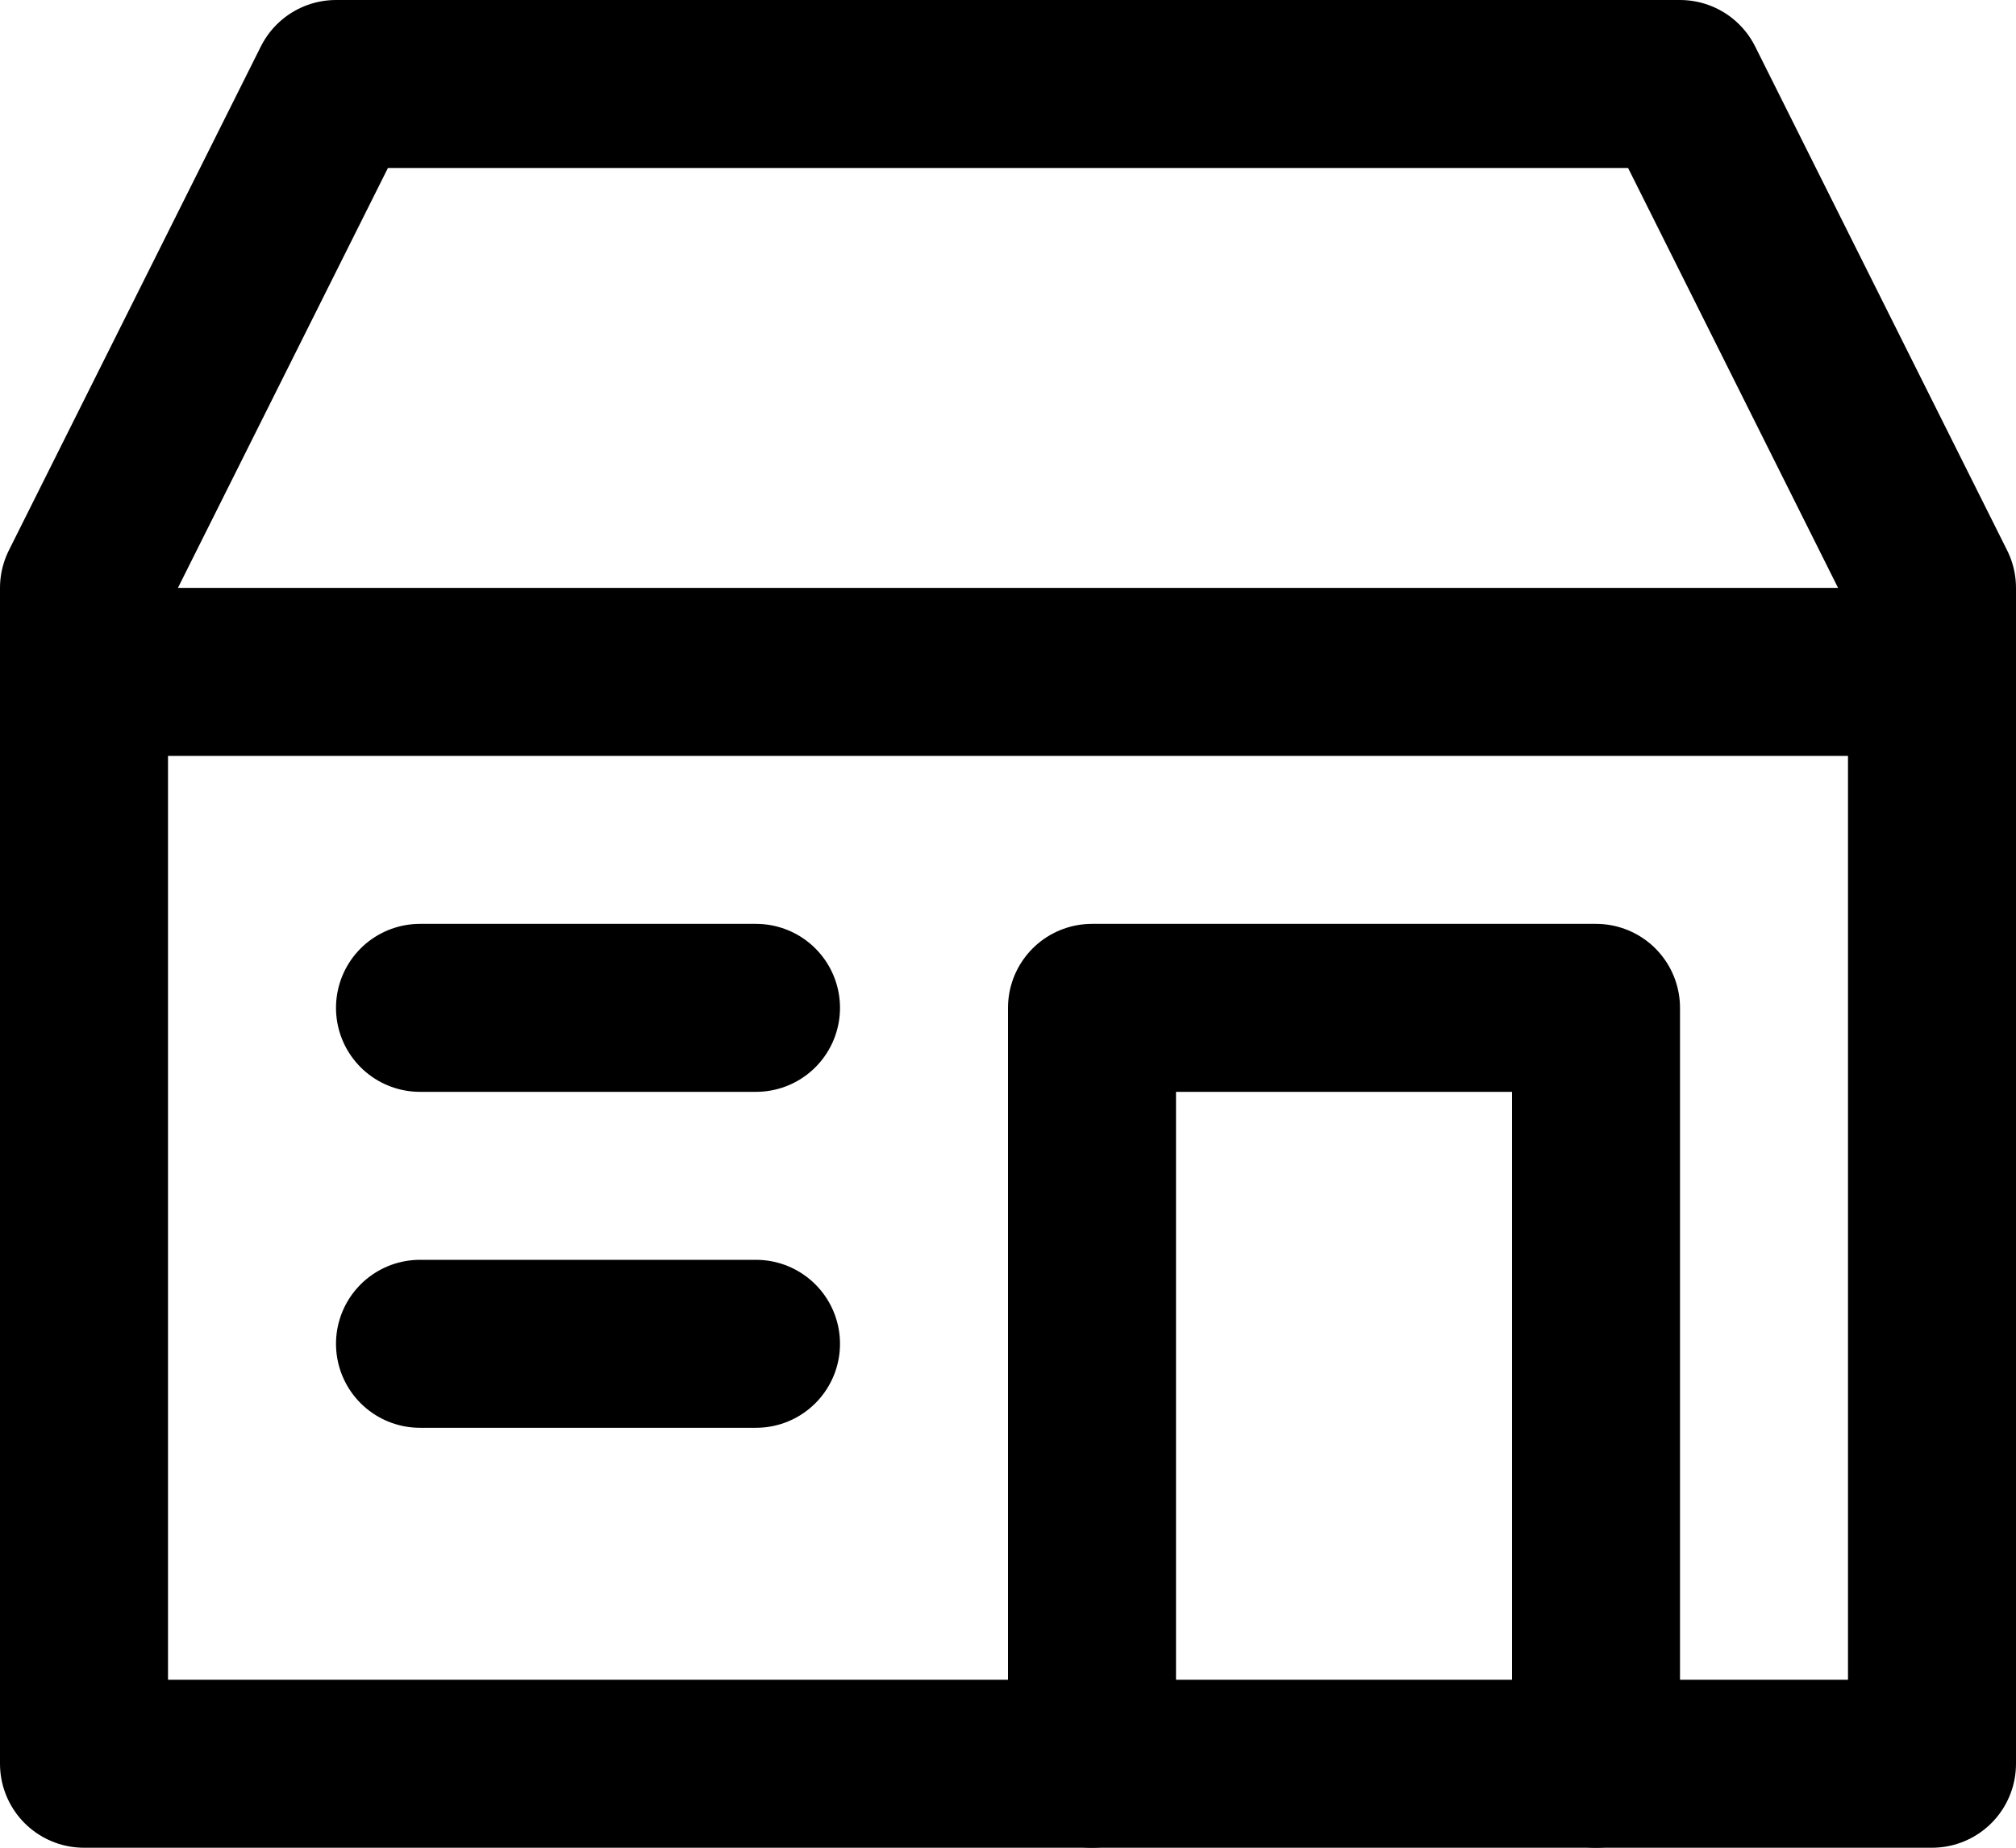
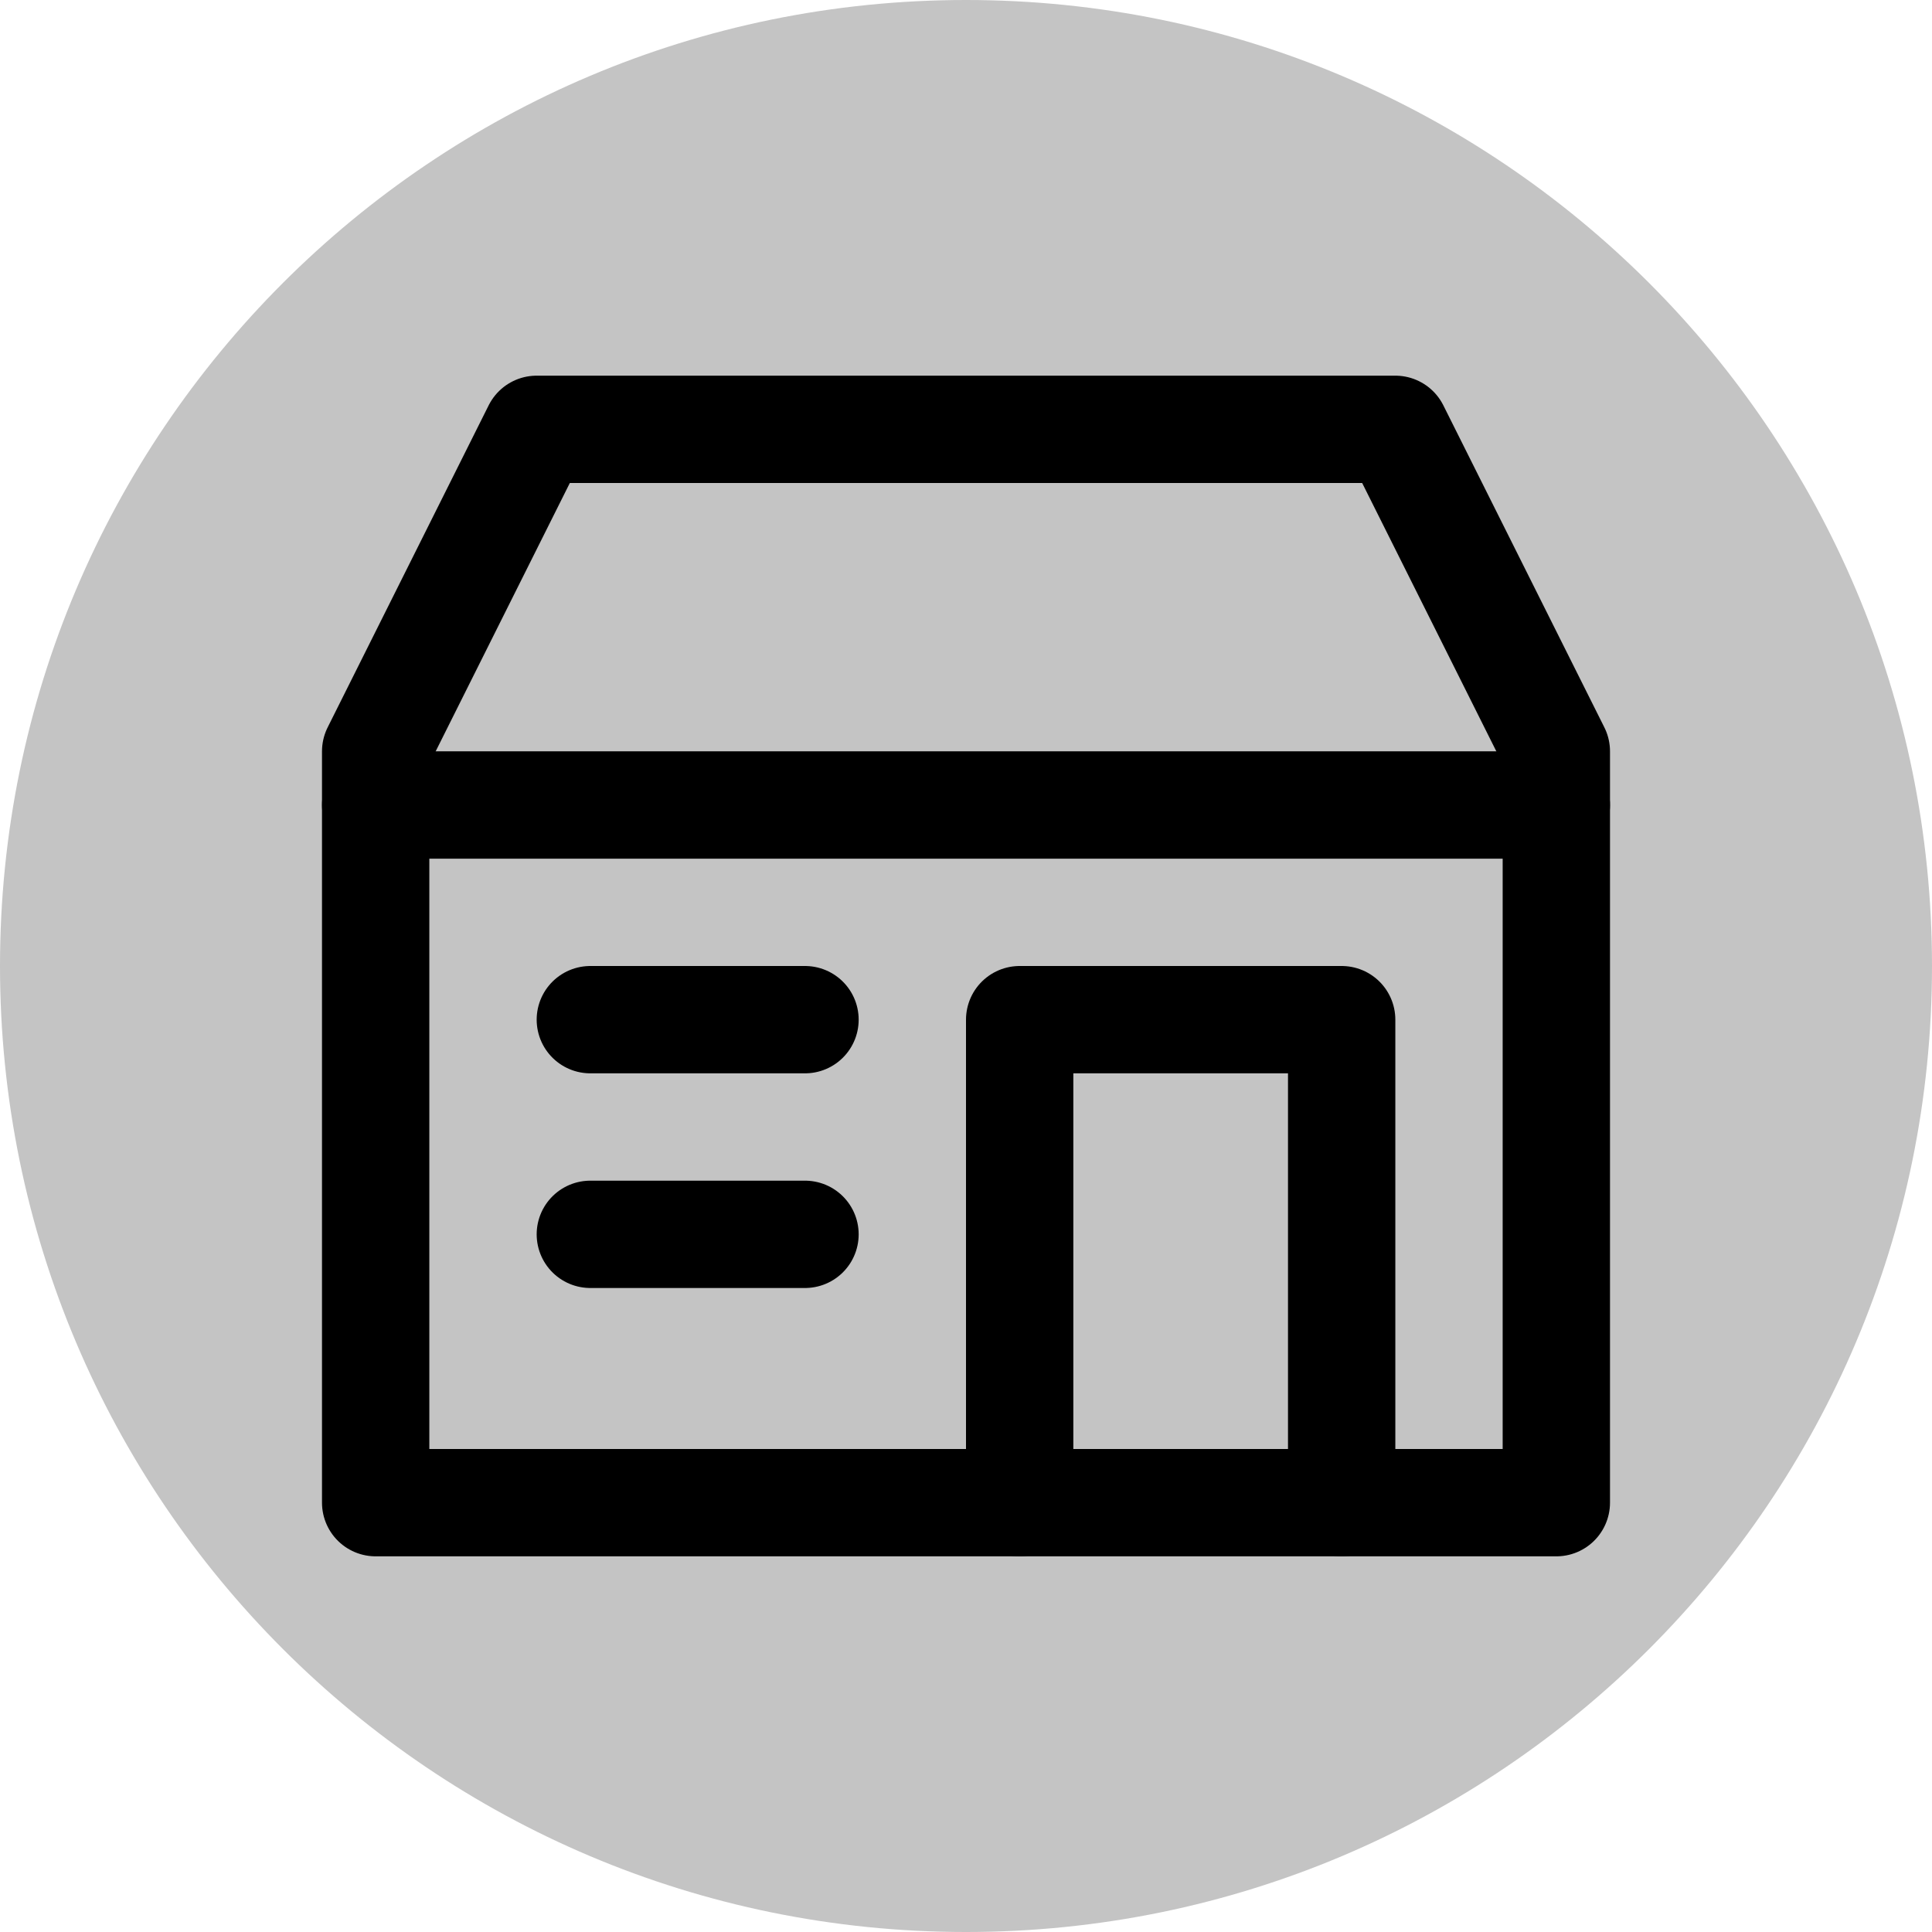
- <svg xmlns="http://www.w3.org/2000/svg" width="24" height="22" viewBox="0 0 24 22" fill="none">
-   <path d="M1 8H23" stroke="black" stroke-width="2" stroke-linecap="round" stroke-linejoin="round" />
-   <path d="M13 21V12H19V21" stroke="black" stroke-width="2" stroke-linecap="round" stroke-linejoin="round" />
-   <path d="M9 16H5" stroke="black" stroke-width="2" stroke-linecap="round" stroke-linejoin="round" />
-   <path d="M9 12H5" stroke="black" stroke-width="2" stroke-linecap="round" stroke-linejoin="round" />
-   <path fill-rule="evenodd" clip-rule="evenodd" d="M23 21V7L20 1H4L1 7V21H23Z" stroke="black" stroke-width="2" stroke-linecap="round" stroke-linejoin="round" />
+ <svg xmlns="http://www.w3.org/2000/svg" width="36" height="36" viewBox="0 0 36 36" fill="none">
+   <circle cx="18" cy="18" r="18" fill="#C4C4C4" />
+   <path d="M7 15H29" stroke="black" stroke-width="2" stroke-linecap="round" stroke-linejoin="round" />
+   <path d="M19 28V19H25V28" stroke="black" stroke-width="2" stroke-linecap="round" stroke-linejoin="round" />
+   <path d="M15 23H11" stroke="black" stroke-width="2" stroke-linecap="round" stroke-linejoin="round" />
+   <path d="M15 19H11" stroke="black" stroke-width="2" stroke-linecap="round" stroke-linejoin="round" />
+   <path fill-rule="evenodd" clip-rule="evenodd" d="M29 28V14L26 8H10L7 14V28H29Z" stroke="black" stroke-width="2" stroke-linecap="round" stroke-linejoin="round" />
</svg>
